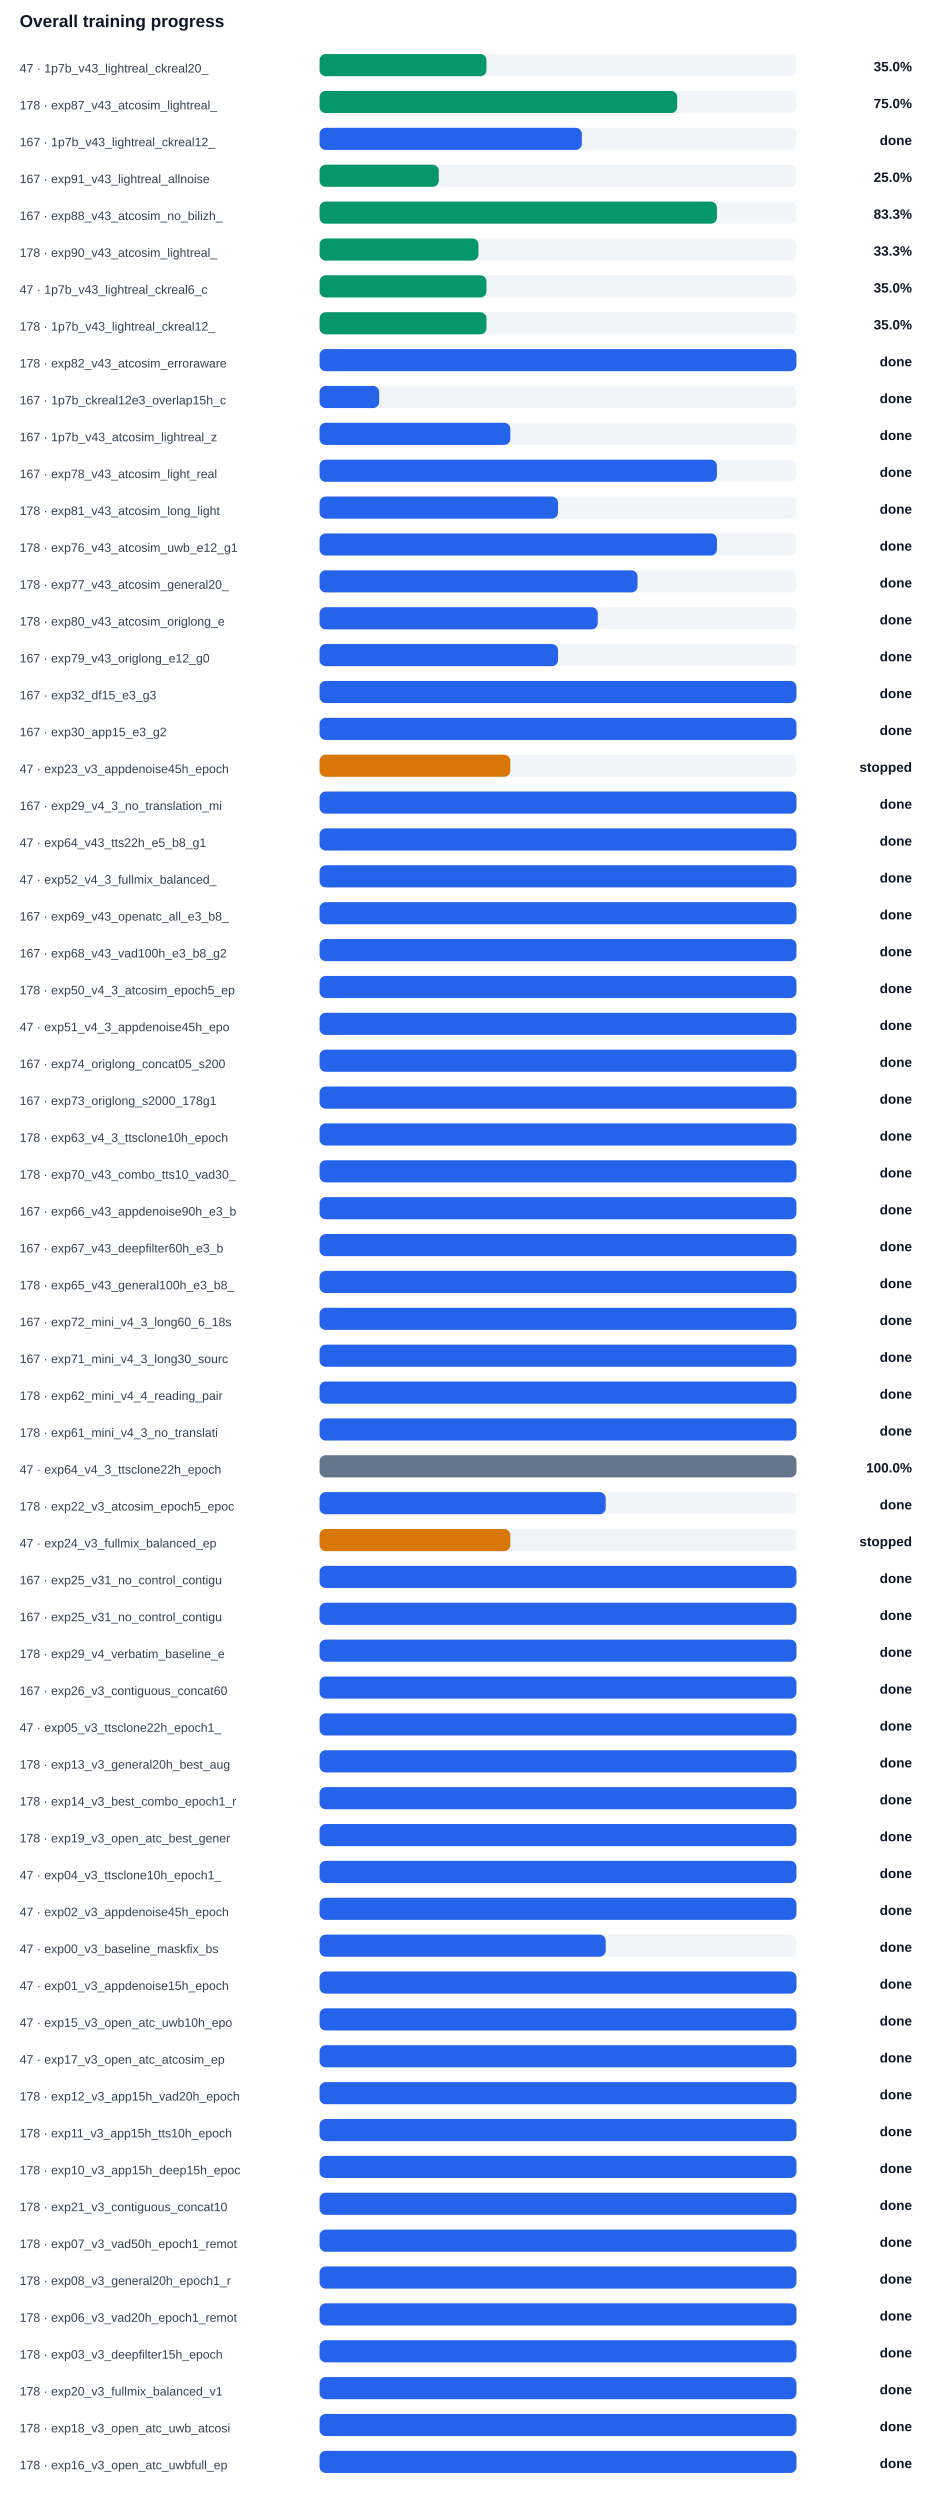
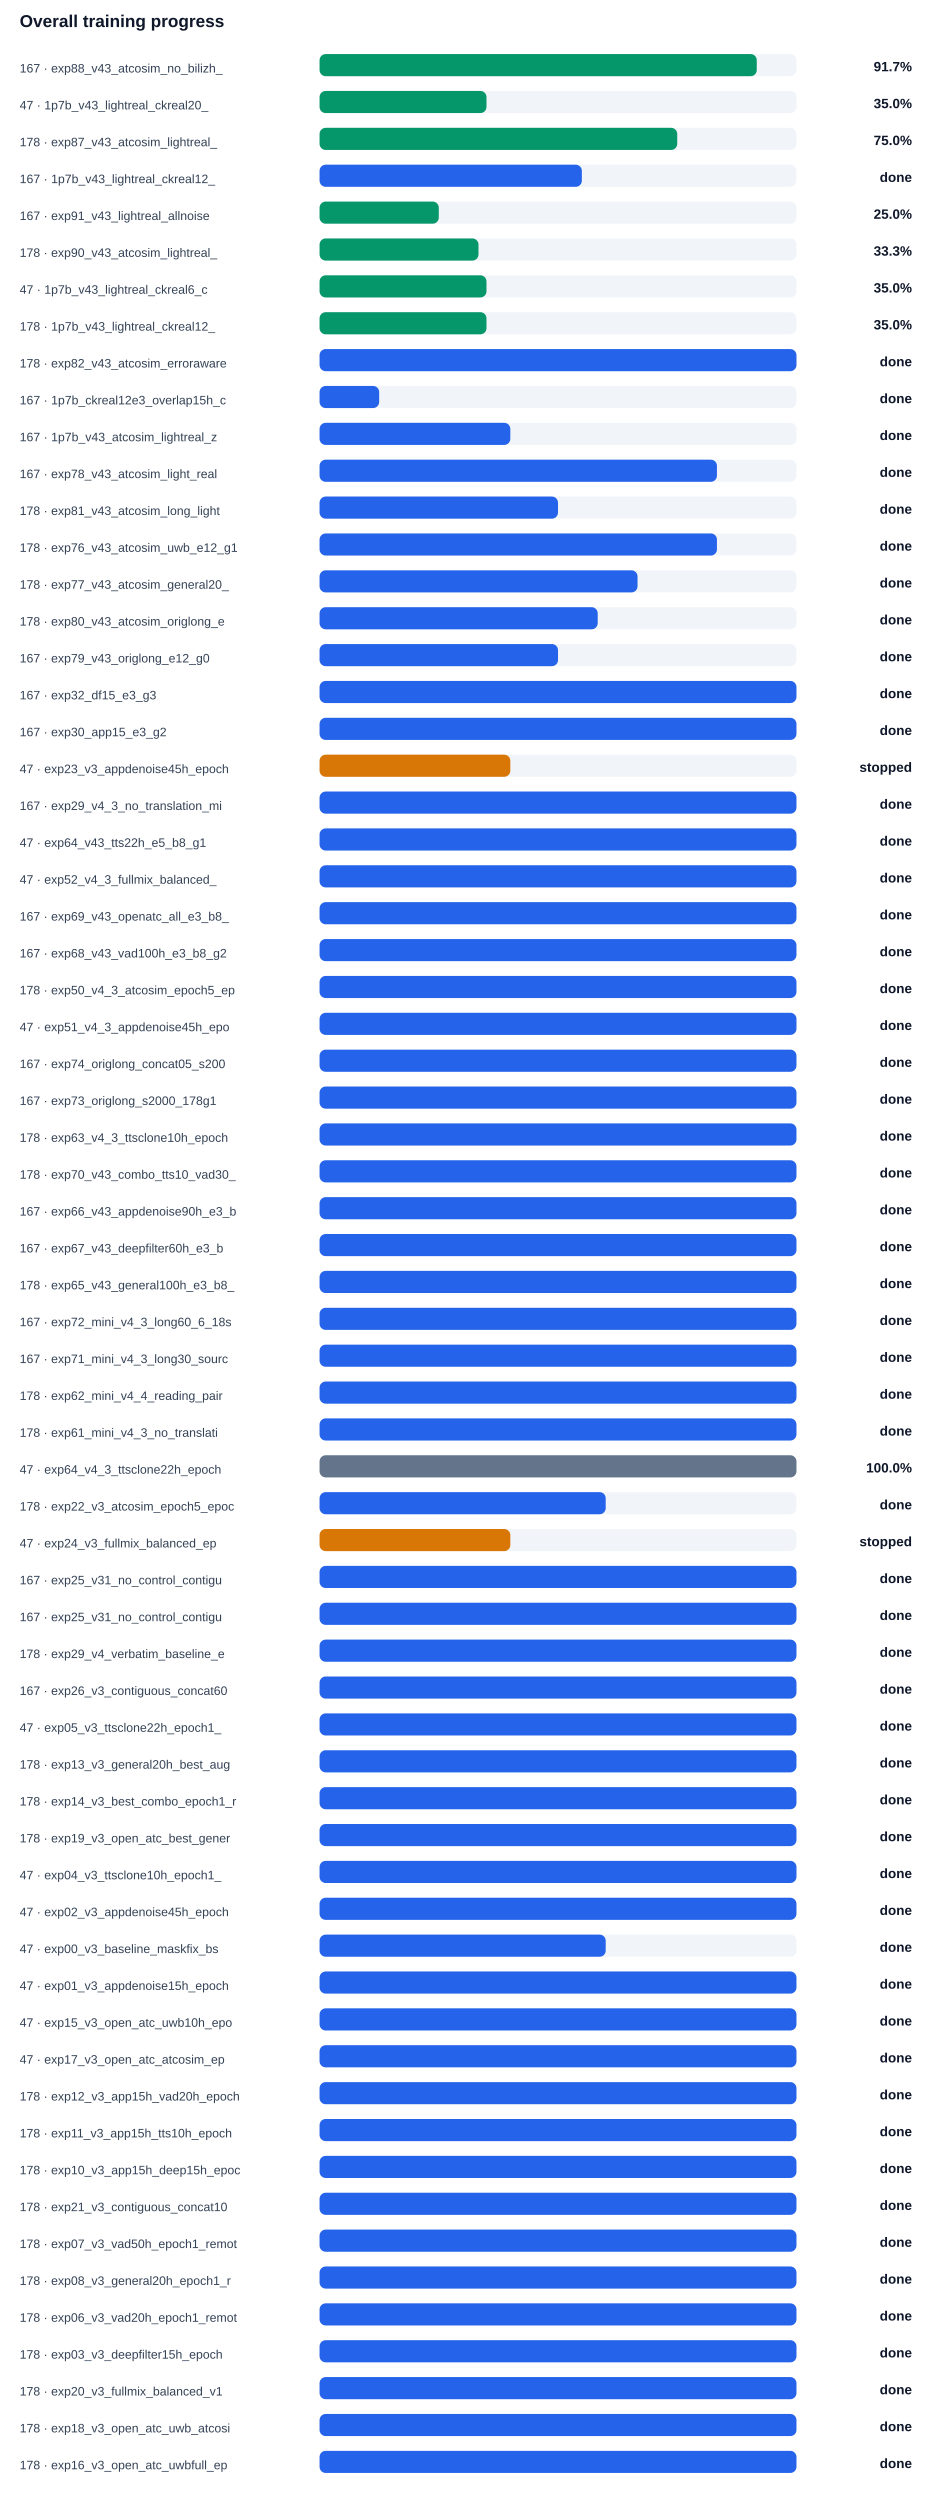
<svg xmlns="http://www.w3.org/2000/svg" width="100%" viewBox="0 0 760 2034" style="max-width:760px;background:#ffffff;border:1px solid #e5e7eb;border-radius:10px;">
  <text x="16.0" y="22.0" font-size="14" fill="#0f172a" text-anchor="start" font-family="Arial, sans-serif" font-weight="700">Overall training progress</text>
-   <text x="16.0" y="59.0" font-size="10" fill="#334155" text-anchor="start" font-family="Arial, sans-serif" font-weight="400">47 · 1p7b_v43_lightreal_ckreal20_</text>
+   <text x="16.0" y="59.0" font-size="10" fill="#334155" text-anchor="start" font-family="Arial, sans-serif" font-weight="400">167 · exp88_v43_atcosim_no_bilizh_</text>
  <rect x="260" y="44" width="388" height="18" rx="5" fill="#f1f5f9" />
-   <rect x="260" y="44" width="135.8" height="18" rx="5" fill="#059669" />
-   <text x="742.0" y="58.0" font-size="11" fill="#0f172a" text-anchor="end" font-family="Arial, sans-serif" font-weight="700">35.0%</text>
-   <text x="16.0" y="89.0" font-size="10" fill="#334155" text-anchor="start" font-family="Arial, sans-serif" font-weight="400">178 · exp87_v43_atcosim_lightreal_</text>
+   <rect x="260" y="44" width="355.7" height="18" rx="5" fill="#059669" />
+   <text x="742.0" y="58.0" font-size="11" fill="#0f172a" text-anchor="end" font-family="Arial, sans-serif" font-weight="700">91.7%</text>
+   <text x="16.0" y="89.0" font-size="10" fill="#334155" text-anchor="start" font-family="Arial, sans-serif" font-weight="400">47 · 1p7b_v43_lightreal_ckreal20_</text>
  <rect x="260" y="74" width="388" height="18" rx="5" fill="#f1f5f9" />
-   <rect x="260" y="74" width="291.0" height="18" rx="5" fill="#059669" />
-   <text x="742.0" y="88.0" font-size="11" fill="#0f172a" text-anchor="end" font-family="Arial, sans-serif" font-weight="700">75.0%</text>
-   <text x="16.0" y="119.0" font-size="10" fill="#334155" text-anchor="start" font-family="Arial, sans-serif" font-weight="400">167 · 1p7b_v43_lightreal_ckreal12_</text>
+   <rect x="260" y="74" width="135.8" height="18" rx="5" fill="#059669" />
+   <text x="742.0" y="88.0" font-size="11" fill="#0f172a" text-anchor="end" font-family="Arial, sans-serif" font-weight="700">35.0%</text>
+   <text x="16.0" y="119.0" font-size="10" fill="#334155" text-anchor="start" font-family="Arial, sans-serif" font-weight="400">178 · exp87_v43_atcosim_lightreal_</text>
  <rect x="260" y="104" width="388" height="18" rx="5" fill="#f1f5f9" />
-   <rect x="260" y="104" width="213.4" height="18" rx="5" fill="#2563eb" />
-   <text x="742.0" y="118.0" font-size="11" fill="#0f172a" text-anchor="end" font-family="Arial, sans-serif" font-weight="700">done</text>
-   <text x="16.0" y="149.0" font-size="10" fill="#334155" text-anchor="start" font-family="Arial, sans-serif" font-weight="400">167 · exp91_v43_lightreal_allnoise</text>
+   <rect x="260" y="104" width="291.0" height="18" rx="5" fill="#059669" />
+   <text x="742.0" y="118.0" font-size="11" fill="#0f172a" text-anchor="end" font-family="Arial, sans-serif" font-weight="700">75.0%</text>
+   <text x="16.0" y="149.0" font-size="10" fill="#334155" text-anchor="start" font-family="Arial, sans-serif" font-weight="400">167 · 1p7b_v43_lightreal_ckreal12_</text>
  <rect x="260" y="134" width="388" height="18" rx="5" fill="#f1f5f9" />
-   <rect x="260" y="134" width="97.0" height="18" rx="5" fill="#059669" />
-   <text x="742.0" y="148.0" font-size="11" fill="#0f172a" text-anchor="end" font-family="Arial, sans-serif" font-weight="700">25.0%</text>
-   <text x="16.0" y="179.0" font-size="10" fill="#334155" text-anchor="start" font-family="Arial, sans-serif" font-weight="400">167 · exp88_v43_atcosim_no_bilizh_</text>
+   <rect x="260" y="134" width="213.4" height="18" rx="5" fill="#2563eb" />
+   <text x="742.0" y="148.0" font-size="11" fill="#0f172a" text-anchor="end" font-family="Arial, sans-serif" font-weight="700">done</text>
+   <text x="16.0" y="179.0" font-size="10" fill="#334155" text-anchor="start" font-family="Arial, sans-serif" font-weight="400">167 · exp91_v43_lightreal_allnoise</text>
  <rect x="260" y="164" width="388" height="18" rx="5" fill="#f1f5f9" />
-   <rect x="260" y="164" width="323.3" height="18" rx="5" fill="#059669" />
-   <text x="742.0" y="178.0" font-size="11" fill="#0f172a" text-anchor="end" font-family="Arial, sans-serif" font-weight="700">83.3%</text>
+   <rect x="260" y="164" width="97.0" height="18" rx="5" fill="#059669" />
+   <text x="742.0" y="178.0" font-size="11" fill="#0f172a" text-anchor="end" font-family="Arial, sans-serif" font-weight="700">25.0%</text>
  <text x="16.0" y="209.0" font-size="10" fill="#334155" text-anchor="start" font-family="Arial, sans-serif" font-weight="400">178 · exp90_v43_atcosim_lightreal_</text>
  <rect x="260" y="194" width="388" height="18" rx="5" fill="#f1f5f9" />
  <rect x="260" y="194" width="129.3" height="18" rx="5" fill="#059669" />
  <text x="742.0" y="208.0" font-size="11" fill="#0f172a" text-anchor="end" font-family="Arial, sans-serif" font-weight="700">33.3%</text>
  <text x="16.0" y="239.0" font-size="10" fill="#334155" text-anchor="start" font-family="Arial, sans-serif" font-weight="400">47 · 1p7b_v43_lightreal_ckreal6_c</text>
  <rect x="260" y="224" width="388" height="18" rx="5" fill="#f1f5f9" />
  <rect x="260" y="224" width="135.8" height="18" rx="5" fill="#059669" />
  <text x="742.0" y="238.0" font-size="11" fill="#0f172a" text-anchor="end" font-family="Arial, sans-serif" font-weight="700">35.0%</text>
  <text x="16.0" y="269.0" font-size="10" fill="#334155" text-anchor="start" font-family="Arial, sans-serif" font-weight="400">178 · 1p7b_v43_lightreal_ckreal12_</text>
  <rect x="260" y="254" width="388" height="18" rx="5" fill="#f1f5f9" />
  <rect x="260" y="254" width="135.8" height="18" rx="5" fill="#059669" />
  <text x="742.0" y="268.0" font-size="11" fill="#0f172a" text-anchor="end" font-family="Arial, sans-serif" font-weight="700">35.0%</text>
  <text x="16.0" y="299.0" font-size="10" fill="#334155" text-anchor="start" font-family="Arial, sans-serif" font-weight="400">178 · exp82_v43_atcosim_erroraware</text>
  <rect x="260" y="284" width="388" height="18" rx="5" fill="#f1f5f9" />
  <rect x="260" y="284" width="388.0" height="18" rx="5" fill="#2563eb" />
  <text x="742.0" y="298.0" font-size="11" fill="#0f172a" text-anchor="end" font-family="Arial, sans-serif" font-weight="700">done</text>
  <text x="16.0" y="329.0" font-size="10" fill="#334155" text-anchor="start" font-family="Arial, sans-serif" font-weight="400">167 · 1p7b_ckreal12e3_overlap15h_c</text>
  <rect x="260" y="314" width="388" height="18" rx="5" fill="#f1f5f9" />
  <rect x="260" y="314" width="48.5" height="18" rx="5" fill="#2563eb" />
  <text x="742.0" y="328.0" font-size="11" fill="#0f172a" text-anchor="end" font-family="Arial, sans-serif" font-weight="700">done</text>
  <text x="16.0" y="359.0" font-size="10" fill="#334155" text-anchor="start" font-family="Arial, sans-serif" font-weight="400">167 · 1p7b_v43_atcosim_lightreal_z</text>
  <rect x="260" y="344" width="388" height="18" rx="5" fill="#f1f5f9" />
  <rect x="260" y="344" width="155.2" height="18" rx="5" fill="#2563eb" />
  <text x="742.0" y="358.0" font-size="11" fill="#0f172a" text-anchor="end" font-family="Arial, sans-serif" font-weight="700">done</text>
  <text x="16.0" y="389.0" font-size="10" fill="#334155" text-anchor="start" font-family="Arial, sans-serif" font-weight="400">167 · exp78_v43_atcosim_light_real</text>
  <rect x="260" y="374" width="388" height="18" rx="5" fill="#f1f5f9" />
  <rect x="260" y="374" width="323.3" height="18" rx="5" fill="#2563eb" />
  <text x="742.0" y="388.0" font-size="11" fill="#0f172a" text-anchor="end" font-family="Arial, sans-serif" font-weight="700">done</text>
  <text x="16.0" y="419.0" font-size="10" fill="#334155" text-anchor="start" font-family="Arial, sans-serif" font-weight="400">178 · exp81_v43_atcosim_long_light</text>
  <rect x="260" y="404" width="388" height="18" rx="5" fill="#f1f5f9" />
  <rect x="260" y="404" width="194.0" height="18" rx="5" fill="#2563eb" />
  <text x="742.0" y="418.0" font-size="11" fill="#0f172a" text-anchor="end" font-family="Arial, sans-serif" font-weight="700">done</text>
  <text x="16.0" y="449.0" font-size="10" fill="#334155" text-anchor="start" font-family="Arial, sans-serif" font-weight="400">178 · exp76_v43_atcosim_uwb_e12_g1</text>
  <rect x="260" y="434" width="388" height="18" rx="5" fill="#f1f5f9" />
  <rect x="260" y="434" width="323.3" height="18" rx="5" fill="#2563eb" />
  <text x="742.0" y="448.0" font-size="11" fill="#0f172a" text-anchor="end" font-family="Arial, sans-serif" font-weight="700">done</text>
  <text x="16.0" y="479.0" font-size="10" fill="#334155" text-anchor="start" font-family="Arial, sans-serif" font-weight="400">178 · exp77_v43_atcosim_general20_</text>
  <rect x="260" y="464" width="388" height="18" rx="5" fill="#f1f5f9" />
  <rect x="260" y="464" width="258.7" height="18" rx="5" fill="#2563eb" />
  <text x="742.0" y="478.0" font-size="11" fill="#0f172a" text-anchor="end" font-family="Arial, sans-serif" font-weight="700">done</text>
  <text x="16.0" y="509.0" font-size="10" fill="#334155" text-anchor="start" font-family="Arial, sans-serif" font-weight="400">178 · exp80_v43_atcosim_origlong_e</text>
  <rect x="260" y="494" width="388" height="18" rx="5" fill="#f1f5f9" />
  <rect x="260" y="494" width="226.3" height="18" rx="5" fill="#2563eb" />
  <text x="742.0" y="508.0" font-size="11" fill="#0f172a" text-anchor="end" font-family="Arial, sans-serif" font-weight="700">done</text>
  <text x="16.0" y="539.0" font-size="10" fill="#334155" text-anchor="start" font-family="Arial, sans-serif" font-weight="400">167 · exp79_v43_origlong_e12_g0</text>
  <rect x="260" y="524" width="388" height="18" rx="5" fill="#f1f5f9" />
  <rect x="260" y="524" width="194.0" height="18" rx="5" fill="#2563eb" />
  <text x="742.0" y="538.0" font-size="11" fill="#0f172a" text-anchor="end" font-family="Arial, sans-serif" font-weight="700">done</text>
  <text x="16.0" y="569.0" font-size="10" fill="#334155" text-anchor="start" font-family="Arial, sans-serif" font-weight="400">167 · exp32_df15_e3_g3</text>
  <rect x="260" y="554" width="388" height="18" rx="5" fill="#f1f5f9" />
  <rect x="260" y="554" width="388.0" height="18" rx="5" fill="#2563eb" />
  <text x="742.0" y="568.0" font-size="11" fill="#0f172a" text-anchor="end" font-family="Arial, sans-serif" font-weight="700">done</text>
  <text x="16.0" y="599.0" font-size="10" fill="#334155" text-anchor="start" font-family="Arial, sans-serif" font-weight="400">167 · exp30_app15_e3_g2</text>
  <rect x="260" y="584" width="388" height="18" rx="5" fill="#f1f5f9" />
  <rect x="260" y="584" width="388.0" height="18" rx="5" fill="#2563eb" />
  <text x="742.0" y="598.0" font-size="11" fill="#0f172a" text-anchor="end" font-family="Arial, sans-serif" font-weight="700">done</text>
  <text x="16.0" y="629.0" font-size="10" fill="#334155" text-anchor="start" font-family="Arial, sans-serif" font-weight="400">47 · exp23_v3_appdenoise45h_epoch</text>
  <rect x="260" y="614" width="388" height="18" rx="5" fill="#f1f5f9" />
  <rect x="260" y="614" width="155.2" height="18" rx="5" fill="#d97706" />
  <text x="742.0" y="628.0" font-size="11" fill="#0f172a" text-anchor="end" font-family="Arial, sans-serif" font-weight="700">stopped</text>
  <text x="16.0" y="659.0" font-size="10" fill="#334155" text-anchor="start" font-family="Arial, sans-serif" font-weight="400">167 · exp29_v4_3_no_translation_mi</text>
  <rect x="260" y="644" width="388" height="18" rx="5" fill="#f1f5f9" />
  <rect x="260" y="644" width="388.0" height="18" rx="5" fill="#2563eb" />
  <text x="742.0" y="658.0" font-size="11" fill="#0f172a" text-anchor="end" font-family="Arial, sans-serif" font-weight="700">done</text>
  <text x="16.0" y="689.0" font-size="10" fill="#334155" text-anchor="start" font-family="Arial, sans-serif" font-weight="400">47 · exp64_v43_tts22h_e5_b8_g1</text>
  <rect x="260" y="674" width="388" height="18" rx="5" fill="#f1f5f9" />
  <rect x="260" y="674" width="388.0" height="18" rx="5" fill="#2563eb" />
  <text x="742.0" y="688.0" font-size="11" fill="#0f172a" text-anchor="end" font-family="Arial, sans-serif" font-weight="700">done</text>
  <text x="16.0" y="719.0" font-size="10" fill="#334155" text-anchor="start" font-family="Arial, sans-serif" font-weight="400">47 · exp52_v4_3_fullmix_balanced_</text>
  <rect x="260" y="704" width="388" height="18" rx="5" fill="#f1f5f9" />
  <rect x="260" y="704" width="388.0" height="18" rx="5" fill="#2563eb" />
  <text x="742.0" y="718.0" font-size="11" fill="#0f172a" text-anchor="end" font-family="Arial, sans-serif" font-weight="700">done</text>
  <text x="16.0" y="749.0" font-size="10" fill="#334155" text-anchor="start" font-family="Arial, sans-serif" font-weight="400">167 · exp69_v43_openatc_all_e3_b8_</text>
  <rect x="260" y="734" width="388" height="18" rx="5" fill="#f1f5f9" />
  <rect x="260" y="734" width="388.0" height="18" rx="5" fill="#2563eb" />
  <text x="742.0" y="748.0" font-size="11" fill="#0f172a" text-anchor="end" font-family="Arial, sans-serif" font-weight="700">done</text>
  <text x="16.0" y="779.0" font-size="10" fill="#334155" text-anchor="start" font-family="Arial, sans-serif" font-weight="400">167 · exp68_v43_vad100h_e3_b8_g2</text>
  <rect x="260" y="764" width="388" height="18" rx="5" fill="#f1f5f9" />
  <rect x="260" y="764" width="388.0" height="18" rx="5" fill="#2563eb" />
  <text x="742.0" y="778.0" font-size="11" fill="#0f172a" text-anchor="end" font-family="Arial, sans-serif" font-weight="700">done</text>
  <text x="16.0" y="809.0" font-size="10" fill="#334155" text-anchor="start" font-family="Arial, sans-serif" font-weight="400">178 · exp50_v4_3_atcosim_epoch5_ep</text>
  <rect x="260" y="794" width="388" height="18" rx="5" fill="#f1f5f9" />
  <rect x="260" y="794" width="388.0" height="18" rx="5" fill="#2563eb" />
  <text x="742.0" y="808.0" font-size="11" fill="#0f172a" text-anchor="end" font-family="Arial, sans-serif" font-weight="700">done</text>
  <text x="16.0" y="839.0" font-size="10" fill="#334155" text-anchor="start" font-family="Arial, sans-serif" font-weight="400">47 · exp51_v4_3_appdenoise45h_epo</text>
  <rect x="260" y="824" width="388" height="18" rx="5" fill="#f1f5f9" />
  <rect x="260" y="824" width="388.0" height="18" rx="5" fill="#2563eb" />
  <text x="742.0" y="838.0" font-size="11" fill="#0f172a" text-anchor="end" font-family="Arial, sans-serif" font-weight="700">done</text>
  <text x="16.0" y="869.0" font-size="10" fill="#334155" text-anchor="start" font-family="Arial, sans-serif" font-weight="400">167 · exp74_origlong_concat05_s200</text>
  <rect x="260" y="854" width="388" height="18" rx="5" fill="#f1f5f9" />
  <rect x="260" y="854" width="388.0" height="18" rx="5" fill="#2563eb" />
  <text x="742.0" y="868.0" font-size="11" fill="#0f172a" text-anchor="end" font-family="Arial, sans-serif" font-weight="700">done</text>
  <text x="16.0" y="899.0" font-size="10" fill="#334155" text-anchor="start" font-family="Arial, sans-serif" font-weight="400">167 · exp73_origlong_s2000_178g1</text>
  <rect x="260" y="884" width="388" height="18" rx="5" fill="#f1f5f9" />
  <rect x="260" y="884" width="388.0" height="18" rx="5" fill="#2563eb" />
  <text x="742.0" y="898.0" font-size="11" fill="#0f172a" text-anchor="end" font-family="Arial, sans-serif" font-weight="700">done</text>
  <text x="16.0" y="929.0" font-size="10" fill="#334155" text-anchor="start" font-family="Arial, sans-serif" font-weight="400">178 · exp63_v4_3_ttsclone10h_epoch</text>
  <rect x="260" y="914" width="388" height="18" rx="5" fill="#f1f5f9" />
  <rect x="260" y="914" width="388.0" height="18" rx="5" fill="#2563eb" />
  <text x="742.0" y="928.0" font-size="11" fill="#0f172a" text-anchor="end" font-family="Arial, sans-serif" font-weight="700">done</text>
  <text x="16.0" y="959.0" font-size="10" fill="#334155" text-anchor="start" font-family="Arial, sans-serif" font-weight="400">178 · exp70_v43_combo_tts10_vad30_</text>
  <rect x="260" y="944" width="388" height="18" rx="5" fill="#f1f5f9" />
  <rect x="260" y="944" width="388.0" height="18" rx="5" fill="#2563eb" />
  <text x="742.0" y="958.0" font-size="11" fill="#0f172a" text-anchor="end" font-family="Arial, sans-serif" font-weight="700">done</text>
  <text x="16.0" y="989.0" font-size="10" fill="#334155" text-anchor="start" font-family="Arial, sans-serif" font-weight="400">167 · exp66_v43_appdenoise90h_e3_b</text>
  <rect x="260" y="974" width="388" height="18" rx="5" fill="#f1f5f9" />
  <rect x="260" y="974" width="388.0" height="18" rx="5" fill="#2563eb" />
  <text x="742.0" y="988.0" font-size="11" fill="#0f172a" text-anchor="end" font-family="Arial, sans-serif" font-weight="700">done</text>
  <text x="16.0" y="1019.0" font-size="10" fill="#334155" text-anchor="start" font-family="Arial, sans-serif" font-weight="400">167 · exp67_v43_deepfilter60h_e3_b</text>
  <rect x="260" y="1004" width="388" height="18" rx="5" fill="#f1f5f9" />
  <rect x="260" y="1004" width="388.0" height="18" rx="5" fill="#2563eb" />
  <text x="742.0" y="1018.0" font-size="11" fill="#0f172a" text-anchor="end" font-family="Arial, sans-serif" font-weight="700">done</text>
  <text x="16.0" y="1049.0" font-size="10" fill="#334155" text-anchor="start" font-family="Arial, sans-serif" font-weight="400">178 · exp65_v43_general100h_e3_b8_</text>
  <rect x="260" y="1034" width="388" height="18" rx="5" fill="#f1f5f9" />
  <rect x="260" y="1034" width="388.0" height="18" rx="5" fill="#2563eb" />
  <text x="742.0" y="1048.0" font-size="11" fill="#0f172a" text-anchor="end" font-family="Arial, sans-serif" font-weight="700">done</text>
  <text x="16.0" y="1079.0" font-size="10" fill="#334155" text-anchor="start" font-family="Arial, sans-serif" font-weight="400">167 · exp72_mini_v4_3_long60_6_18s</text>
  <rect x="260" y="1064" width="388" height="18" rx="5" fill="#f1f5f9" />
  <rect x="260" y="1064" width="388.0" height="18" rx="5" fill="#2563eb" />
  <text x="742.0" y="1078.0" font-size="11" fill="#0f172a" text-anchor="end" font-family="Arial, sans-serif" font-weight="700">done</text>
  <text x="16.0" y="1109.0" font-size="10" fill="#334155" text-anchor="start" font-family="Arial, sans-serif" font-weight="400">167 · exp71_mini_v4_3_long30_sourc</text>
  <rect x="260" y="1094" width="388" height="18" rx="5" fill="#f1f5f9" />
  <rect x="260" y="1094" width="388.0" height="18" rx="5" fill="#2563eb" />
  <text x="742.0" y="1108.0" font-size="11" fill="#0f172a" text-anchor="end" font-family="Arial, sans-serif" font-weight="700">done</text>
  <text x="16.0" y="1139.0" font-size="10" fill="#334155" text-anchor="start" font-family="Arial, sans-serif" font-weight="400">178 · exp62_mini_v4_4_reading_pair</text>
  <rect x="260" y="1124" width="388" height="18" rx="5" fill="#f1f5f9" />
  <rect x="260" y="1124" width="388.0" height="18" rx="5" fill="#2563eb" />
  <text x="742.0" y="1138.0" font-size="11" fill="#0f172a" text-anchor="end" font-family="Arial, sans-serif" font-weight="700">done</text>
  <text x="16.0" y="1169.0" font-size="10" fill="#334155" text-anchor="start" font-family="Arial, sans-serif" font-weight="400">178 · exp61_mini_v4_3_no_translati</text>
  <rect x="260" y="1154" width="388" height="18" rx="5" fill="#f1f5f9" />
  <rect x="260" y="1154" width="388.0" height="18" rx="5" fill="#2563eb" />
  <text x="742.0" y="1168.0" font-size="11" fill="#0f172a" text-anchor="end" font-family="Arial, sans-serif" font-weight="700">done</text>
  <text x="16.0" y="1199.0" font-size="10" fill="#334155" text-anchor="start" font-family="Arial, sans-serif" font-weight="400">47 · exp64_v4_3_ttsclone22h_epoch</text>
  <rect x="260" y="1184" width="388" height="18" rx="5" fill="#f1f5f9" />
  <rect x="260" y="1184" width="388.0" height="18" rx="5" fill="#64748b" />
  <text x="742.0" y="1198.0" font-size="11" fill="#0f172a" text-anchor="end" font-family="Arial, sans-serif" font-weight="700">100.0%</text>
  <text x="16.0" y="1229.0" font-size="10" fill="#334155" text-anchor="start" font-family="Arial, sans-serif" font-weight="400">178 · exp22_v3_atcosim_epoch5_epoc</text>
  <rect x="260" y="1214" width="388" height="18" rx="5" fill="#f1f5f9" />
  <rect x="260" y="1214" width="232.8" height="18" rx="5" fill="#2563eb" />
  <text x="742.0" y="1228.0" font-size="11" fill="#0f172a" text-anchor="end" font-family="Arial, sans-serif" font-weight="700">done</text>
  <text x="16.0" y="1259.0" font-size="10" fill="#334155" text-anchor="start" font-family="Arial, sans-serif" font-weight="400">47 · exp24_v3_fullmix_balanced_ep</text>
  <rect x="260" y="1244" width="388" height="18" rx="5" fill="#f1f5f9" />
  <rect x="260" y="1244" width="155.2" height="18" rx="5" fill="#d97706" />
  <text x="742.0" y="1258.0" font-size="11" fill="#0f172a" text-anchor="end" font-family="Arial, sans-serif" font-weight="700">stopped</text>
  <text x="16.0" y="1289.0" font-size="10" fill="#334155" text-anchor="start" font-family="Arial, sans-serif" font-weight="400">167 · exp25_v31_no_control_contigu</text>
  <rect x="260" y="1274" width="388" height="18" rx="5" fill="#f1f5f9" />
  <rect x="260" y="1274" width="388.0" height="18" rx="5" fill="#2563eb" />
  <text x="742.0" y="1288.0" font-size="11" fill="#0f172a" text-anchor="end" font-family="Arial, sans-serif" font-weight="700">done</text>
  <text x="16.0" y="1319.0" font-size="10" fill="#334155" text-anchor="start" font-family="Arial, sans-serif" font-weight="400">167 · exp25_v31_no_control_contigu</text>
  <rect x="260" y="1304" width="388" height="18" rx="5" fill="#f1f5f9" />
  <rect x="260" y="1304" width="388.0" height="18" rx="5" fill="#2563eb" />
  <text x="742.0" y="1318.0" font-size="11" fill="#0f172a" text-anchor="end" font-family="Arial, sans-serif" font-weight="700">done</text>
  <text x="16.0" y="1349.0" font-size="10" fill="#334155" text-anchor="start" font-family="Arial, sans-serif" font-weight="400">178 · exp29_v4_verbatim_baseline_e</text>
  <rect x="260" y="1334" width="388" height="18" rx="5" fill="#f1f5f9" />
  <rect x="260" y="1334" width="388.0" height="18" rx="5" fill="#2563eb" />
  <text x="742.0" y="1348.0" font-size="11" fill="#0f172a" text-anchor="end" font-family="Arial, sans-serif" font-weight="700">done</text>
  <text x="16.0" y="1379.0" font-size="10" fill="#334155" text-anchor="start" font-family="Arial, sans-serif" font-weight="400">167 · exp26_v3_contiguous_concat60</text>
  <rect x="260" y="1364" width="388" height="18" rx="5" fill="#f1f5f9" />
  <rect x="260" y="1364" width="388.0" height="18" rx="5" fill="#2563eb" />
  <text x="742.0" y="1378.0" font-size="11" fill="#0f172a" text-anchor="end" font-family="Arial, sans-serif" font-weight="700">done</text>
  <text x="16.0" y="1409.0" font-size="10" fill="#334155" text-anchor="start" font-family="Arial, sans-serif" font-weight="400">47 · exp05_v3_ttsclone22h_epoch1_</text>
  <rect x="260" y="1394" width="388" height="18" rx="5" fill="#f1f5f9" />
  <rect x="260" y="1394" width="388.0" height="18" rx="5" fill="#2563eb" />
  <text x="742.0" y="1408.0" font-size="11" fill="#0f172a" text-anchor="end" font-family="Arial, sans-serif" font-weight="700">done</text>
  <text x="16.0" y="1439.0" font-size="10" fill="#334155" text-anchor="start" font-family="Arial, sans-serif" font-weight="400">178 · exp13_v3_general20h_best_aug</text>
  <rect x="260" y="1424" width="388" height="18" rx="5" fill="#f1f5f9" />
  <rect x="260" y="1424" width="388.0" height="18" rx="5" fill="#2563eb" />
  <text x="742.0" y="1438.0" font-size="11" fill="#0f172a" text-anchor="end" font-family="Arial, sans-serif" font-weight="700">done</text>
  <text x="16.0" y="1469.0" font-size="10" fill="#334155" text-anchor="start" font-family="Arial, sans-serif" font-weight="400">178 · exp14_v3_best_combo_epoch1_r</text>
  <rect x="260" y="1454" width="388" height="18" rx="5" fill="#f1f5f9" />
  <rect x="260" y="1454" width="388.0" height="18" rx="5" fill="#2563eb" />
  <text x="742.0" y="1468.0" font-size="11" fill="#0f172a" text-anchor="end" font-family="Arial, sans-serif" font-weight="700">done</text>
  <text x="16.0" y="1499.0" font-size="10" fill="#334155" text-anchor="start" font-family="Arial, sans-serif" font-weight="400">178 · exp19_v3_open_atc_best_gener</text>
  <rect x="260" y="1484" width="388" height="18" rx="5" fill="#f1f5f9" />
  <rect x="260" y="1484" width="388.0" height="18" rx="5" fill="#2563eb" />
  <text x="742.0" y="1498.0" font-size="11" fill="#0f172a" text-anchor="end" font-family="Arial, sans-serif" font-weight="700">done</text>
  <text x="16.0" y="1529.0" font-size="10" fill="#334155" text-anchor="start" font-family="Arial, sans-serif" font-weight="400">47 · exp04_v3_ttsclone10h_epoch1_</text>
  <rect x="260" y="1514" width="388" height="18" rx="5" fill="#f1f5f9" />
  <rect x="260" y="1514" width="388.0" height="18" rx="5" fill="#2563eb" />
  <text x="742.0" y="1528.0" font-size="11" fill="#0f172a" text-anchor="end" font-family="Arial, sans-serif" font-weight="700">done</text>
  <text x="16.0" y="1559.0" font-size="10" fill="#334155" text-anchor="start" font-family="Arial, sans-serif" font-weight="400">47 · exp02_v3_appdenoise45h_epoch</text>
  <rect x="260" y="1544" width="388" height="18" rx="5" fill="#f1f5f9" />
  <rect x="260" y="1544" width="388.0" height="18" rx="5" fill="#2563eb" />
  <text x="742.0" y="1558.0" font-size="11" fill="#0f172a" text-anchor="end" font-family="Arial, sans-serif" font-weight="700">done</text>
  <text x="16.0" y="1589.0" font-size="10" fill="#334155" text-anchor="start" font-family="Arial, sans-serif" font-weight="400">47 · exp00_v3_baseline_maskfix_bs</text>
  <rect x="260" y="1574" width="388" height="18" rx="5" fill="#f1f5f9" />
  <rect x="260" y="1574" width="232.8" height="18" rx="5" fill="#2563eb" />
  <text x="742.0" y="1588.0" font-size="11" fill="#0f172a" text-anchor="end" font-family="Arial, sans-serif" font-weight="700">done</text>
  <text x="16.0" y="1619.0" font-size="10" fill="#334155" text-anchor="start" font-family="Arial, sans-serif" font-weight="400">47 · exp01_v3_appdenoise15h_epoch</text>
  <rect x="260" y="1604" width="388" height="18" rx="5" fill="#f1f5f9" />
  <rect x="260" y="1604" width="388.0" height="18" rx="5" fill="#2563eb" />
  <text x="742.0" y="1618.0" font-size="11" fill="#0f172a" text-anchor="end" font-family="Arial, sans-serif" font-weight="700">done</text>
  <text x="16.0" y="1649.0" font-size="10" fill="#334155" text-anchor="start" font-family="Arial, sans-serif" font-weight="400">47 · exp15_v3_open_atc_uwb10h_epo</text>
  <rect x="260" y="1634" width="388" height="18" rx="5" fill="#f1f5f9" />
  <rect x="260" y="1634" width="388.0" height="18" rx="5" fill="#2563eb" />
  <text x="742.0" y="1648.0" font-size="11" fill="#0f172a" text-anchor="end" font-family="Arial, sans-serif" font-weight="700">done</text>
  <text x="16.0" y="1679.0" font-size="10" fill="#334155" text-anchor="start" font-family="Arial, sans-serif" font-weight="400">47 · exp17_v3_open_atc_atcosim_ep</text>
  <rect x="260" y="1664" width="388" height="18" rx="5" fill="#f1f5f9" />
  <rect x="260" y="1664" width="388.0" height="18" rx="5" fill="#2563eb" />
  <text x="742.0" y="1678.0" font-size="11" fill="#0f172a" text-anchor="end" font-family="Arial, sans-serif" font-weight="700">done</text>
  <text x="16.0" y="1709.0" font-size="10" fill="#334155" text-anchor="start" font-family="Arial, sans-serif" font-weight="400">178 · exp12_v3_app15h_vad20h_epoch</text>
  <rect x="260" y="1694" width="388" height="18" rx="5" fill="#f1f5f9" />
  <rect x="260" y="1694" width="388.0" height="18" rx="5" fill="#2563eb" />
  <text x="742.0" y="1708.0" font-size="11" fill="#0f172a" text-anchor="end" font-family="Arial, sans-serif" font-weight="700">done</text>
  <text x="16.0" y="1739.0" font-size="10" fill="#334155" text-anchor="start" font-family="Arial, sans-serif" font-weight="400">178 · exp11_v3_app15h_tts10h_epoch</text>
  <rect x="260" y="1724" width="388" height="18" rx="5" fill="#f1f5f9" />
  <rect x="260" y="1724" width="388.0" height="18" rx="5" fill="#2563eb" />
  <text x="742.0" y="1738.0" font-size="11" fill="#0f172a" text-anchor="end" font-family="Arial, sans-serif" font-weight="700">done</text>
  <text x="16.0" y="1769.0" font-size="10" fill="#334155" text-anchor="start" font-family="Arial, sans-serif" font-weight="400">178 · exp10_v3_app15h_deep15h_epoc</text>
  <rect x="260" y="1754" width="388" height="18" rx="5" fill="#f1f5f9" />
  <rect x="260" y="1754" width="388.0" height="18" rx="5" fill="#2563eb" />
  <text x="742.0" y="1768.0" font-size="11" fill="#0f172a" text-anchor="end" font-family="Arial, sans-serif" font-weight="700">done</text>
  <text x="16.0" y="1799.0" font-size="10" fill="#334155" text-anchor="start" font-family="Arial, sans-serif" font-weight="400">178 · exp21_v3_contiguous_concat10</text>
  <rect x="260" y="1784" width="388" height="18" rx="5" fill="#f1f5f9" />
  <rect x="260" y="1784" width="388.0" height="18" rx="5" fill="#2563eb" />
  <text x="742.0" y="1798.0" font-size="11" fill="#0f172a" text-anchor="end" font-family="Arial, sans-serif" font-weight="700">done</text>
  <text x="16.0" y="1829.0" font-size="10" fill="#334155" text-anchor="start" font-family="Arial, sans-serif" font-weight="400">178 · exp07_v3_vad50h_epoch1_remot</text>
  <rect x="260" y="1814" width="388" height="18" rx="5" fill="#f1f5f9" />
  <rect x="260" y="1814" width="388.0" height="18" rx="5" fill="#2563eb" />
  <text x="742.0" y="1828.0" font-size="11" fill="#0f172a" text-anchor="end" font-family="Arial, sans-serif" font-weight="700">done</text>
  <text x="16.0" y="1859.0" font-size="10" fill="#334155" text-anchor="start" font-family="Arial, sans-serif" font-weight="400">178 · exp08_v3_general20h_epoch1_r</text>
  <rect x="260" y="1844" width="388" height="18" rx="5" fill="#f1f5f9" />
  <rect x="260" y="1844" width="388.0" height="18" rx="5" fill="#2563eb" />
  <text x="742.0" y="1858.0" font-size="11" fill="#0f172a" text-anchor="end" font-family="Arial, sans-serif" font-weight="700">done</text>
  <text x="16.0" y="1889.0" font-size="10" fill="#334155" text-anchor="start" font-family="Arial, sans-serif" font-weight="400">178 · exp06_v3_vad20h_epoch1_remot</text>
  <rect x="260" y="1874" width="388" height="18" rx="5" fill="#f1f5f9" />
  <rect x="260" y="1874" width="388.0" height="18" rx="5" fill="#2563eb" />
  <text x="742.0" y="1888.0" font-size="11" fill="#0f172a" text-anchor="end" font-family="Arial, sans-serif" font-weight="700">done</text>
  <text x="16.0" y="1919.0" font-size="10" fill="#334155" text-anchor="start" font-family="Arial, sans-serif" font-weight="400">178 · exp03_v3_deepfilter15h_epoch</text>
  <rect x="260" y="1904" width="388" height="18" rx="5" fill="#f1f5f9" />
  <rect x="260" y="1904" width="388.0" height="18" rx="5" fill="#2563eb" />
  <text x="742.0" y="1918.0" font-size="11" fill="#0f172a" text-anchor="end" font-family="Arial, sans-serif" font-weight="700">done</text>
  <text x="16.0" y="1949.0" font-size="10" fill="#334155" text-anchor="start" font-family="Arial, sans-serif" font-weight="400">178 · exp20_v3_fullmix_balanced_v1</text>
  <rect x="260" y="1934" width="388" height="18" rx="5" fill="#f1f5f9" />
  <rect x="260" y="1934" width="388.0" height="18" rx="5" fill="#2563eb" />
  <text x="742.0" y="1948.0" font-size="11" fill="#0f172a" text-anchor="end" font-family="Arial, sans-serif" font-weight="700">done</text>
  <text x="16.0" y="1979.0" font-size="10" fill="#334155" text-anchor="start" font-family="Arial, sans-serif" font-weight="400">178 · exp18_v3_open_atc_uwb_atcosi</text>
  <rect x="260" y="1964" width="388" height="18" rx="5" fill="#f1f5f9" />
  <rect x="260" y="1964" width="388.0" height="18" rx="5" fill="#2563eb" />
  <text x="742.0" y="1978.0" font-size="11" fill="#0f172a" text-anchor="end" font-family="Arial, sans-serif" font-weight="700">done</text>
  <text x="16.0" y="2009.0" font-size="10" fill="#334155" text-anchor="start" font-family="Arial, sans-serif" font-weight="400">178 · exp16_v3_open_atc_uwbfull_ep</text>
  <rect x="260" y="1994" width="388" height="18" rx="5" fill="#f1f5f9" />
  <rect x="260" y="1994" width="388.0" height="18" rx="5" fill="#2563eb" />
  <text x="742.0" y="2008.0" font-size="11" fill="#0f172a" text-anchor="end" font-family="Arial, sans-serif" font-weight="700">done</text>
</svg>
